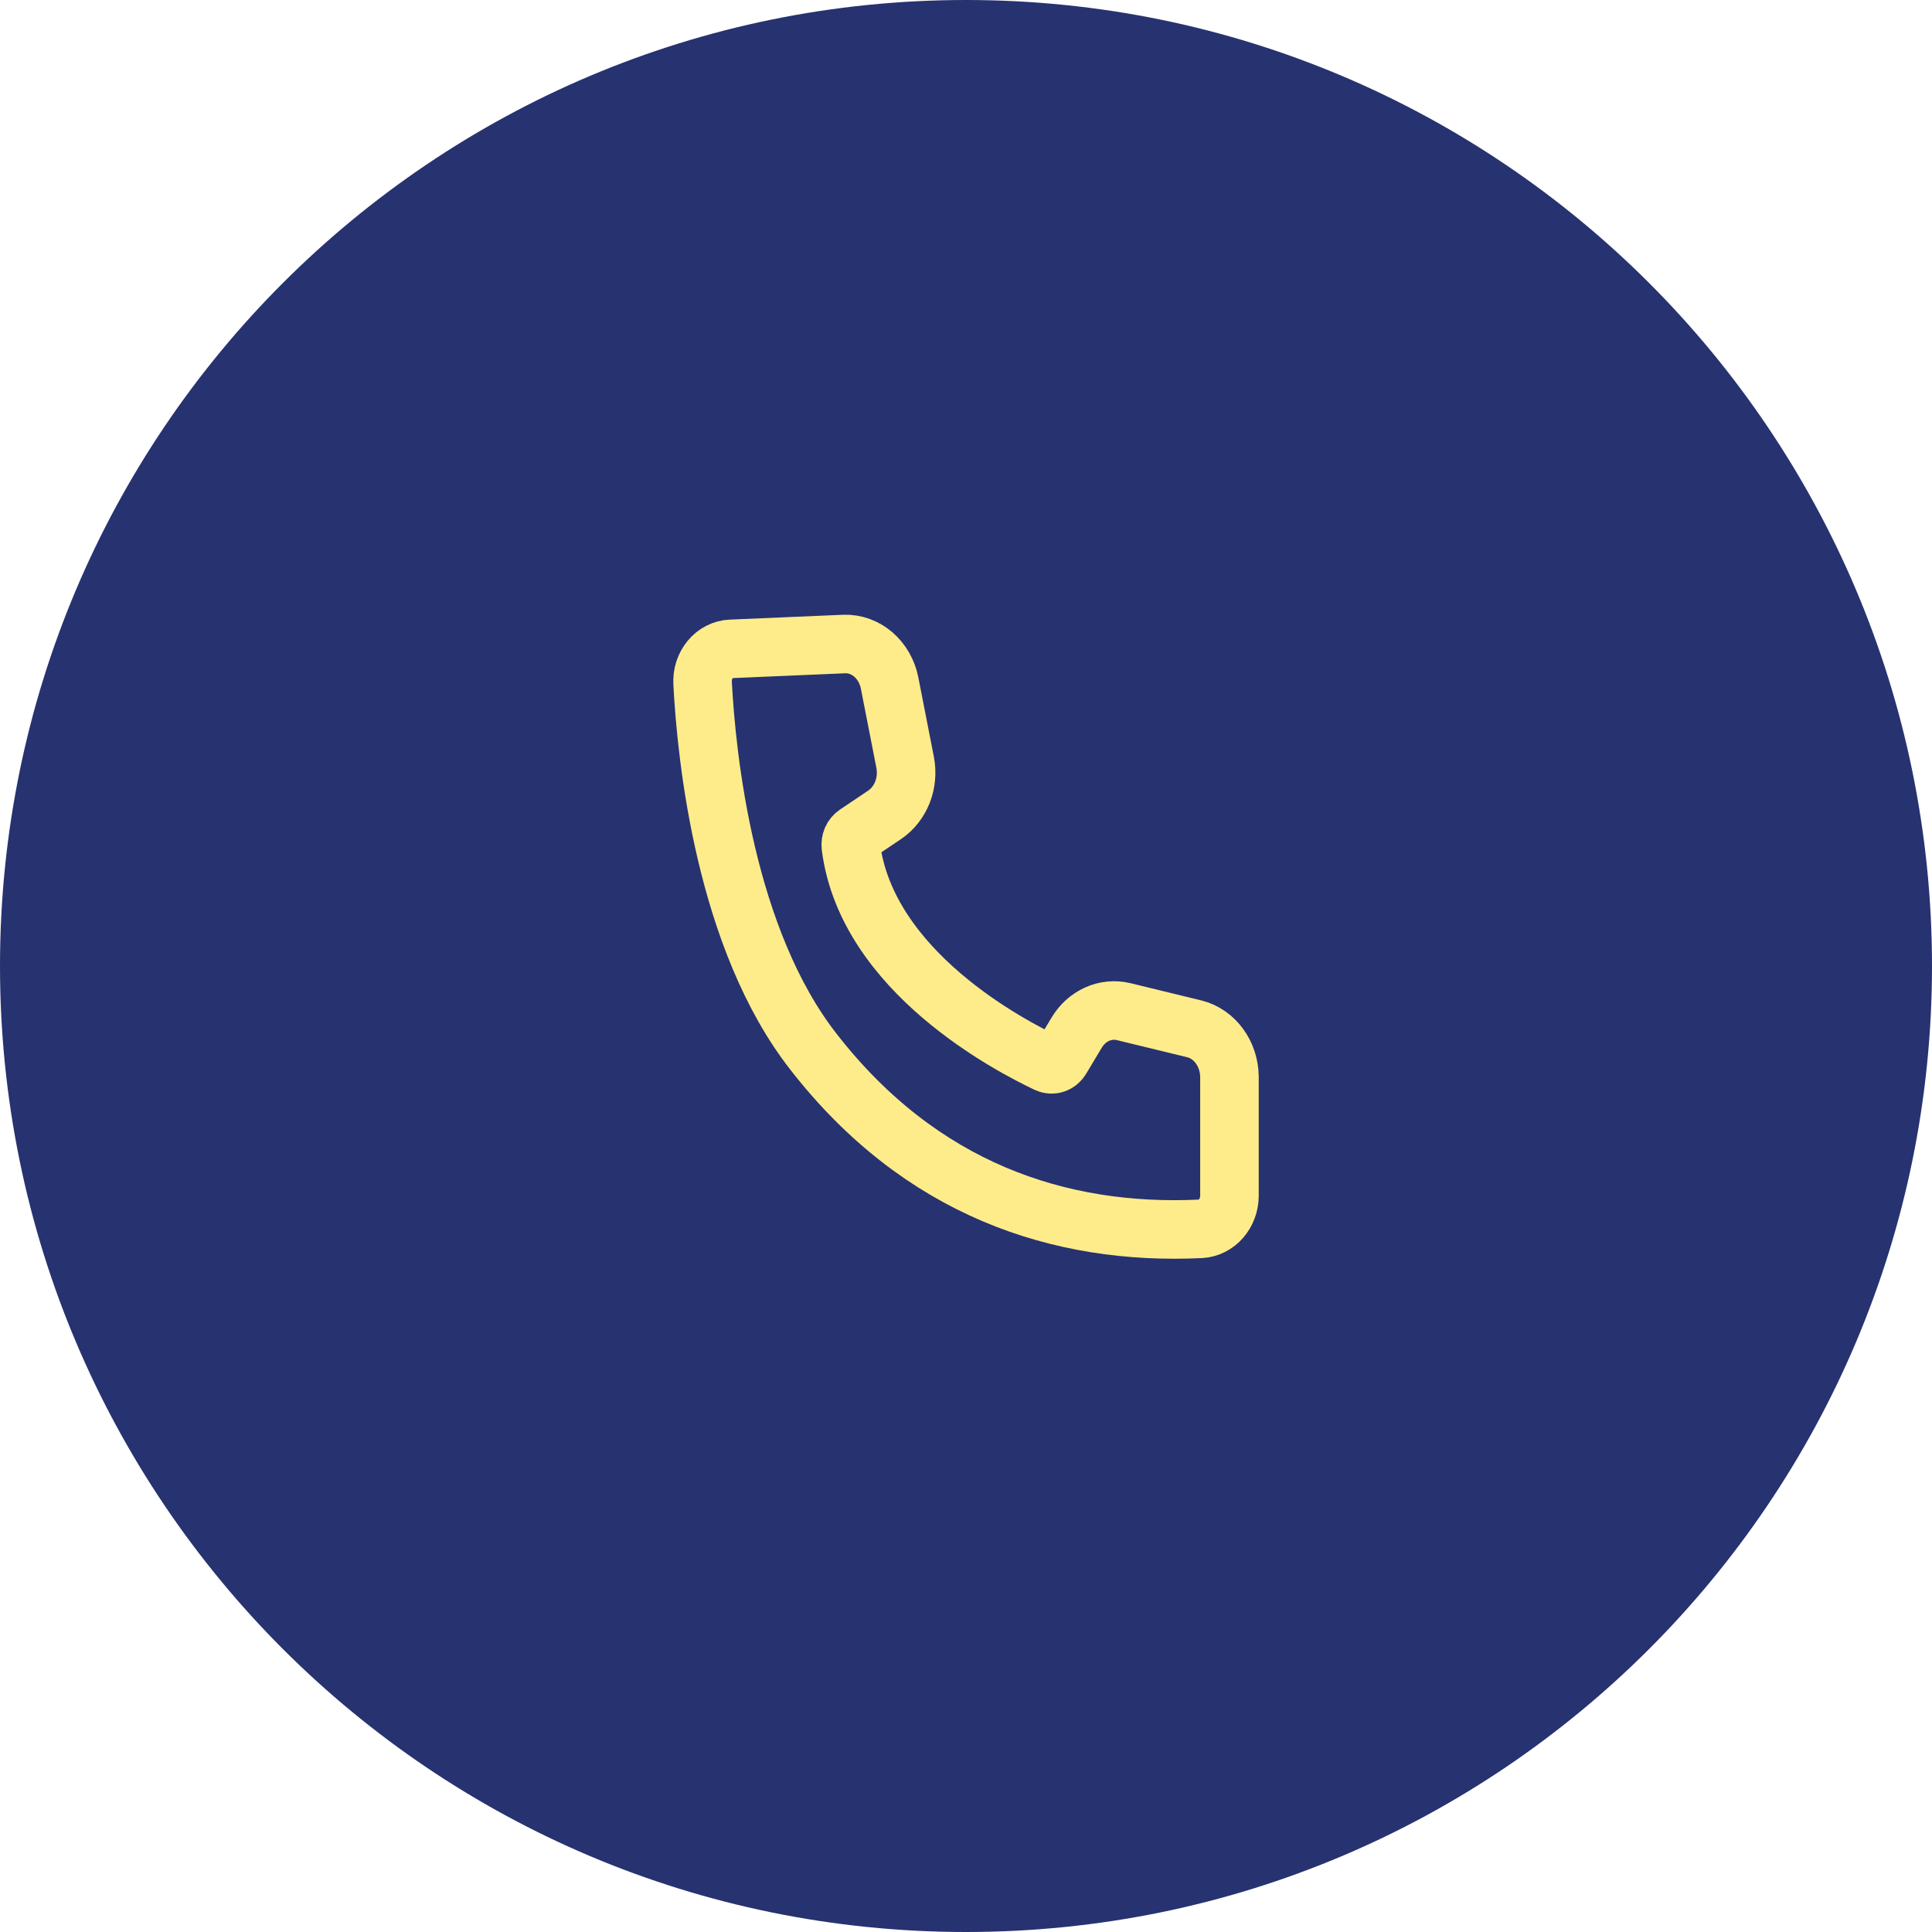
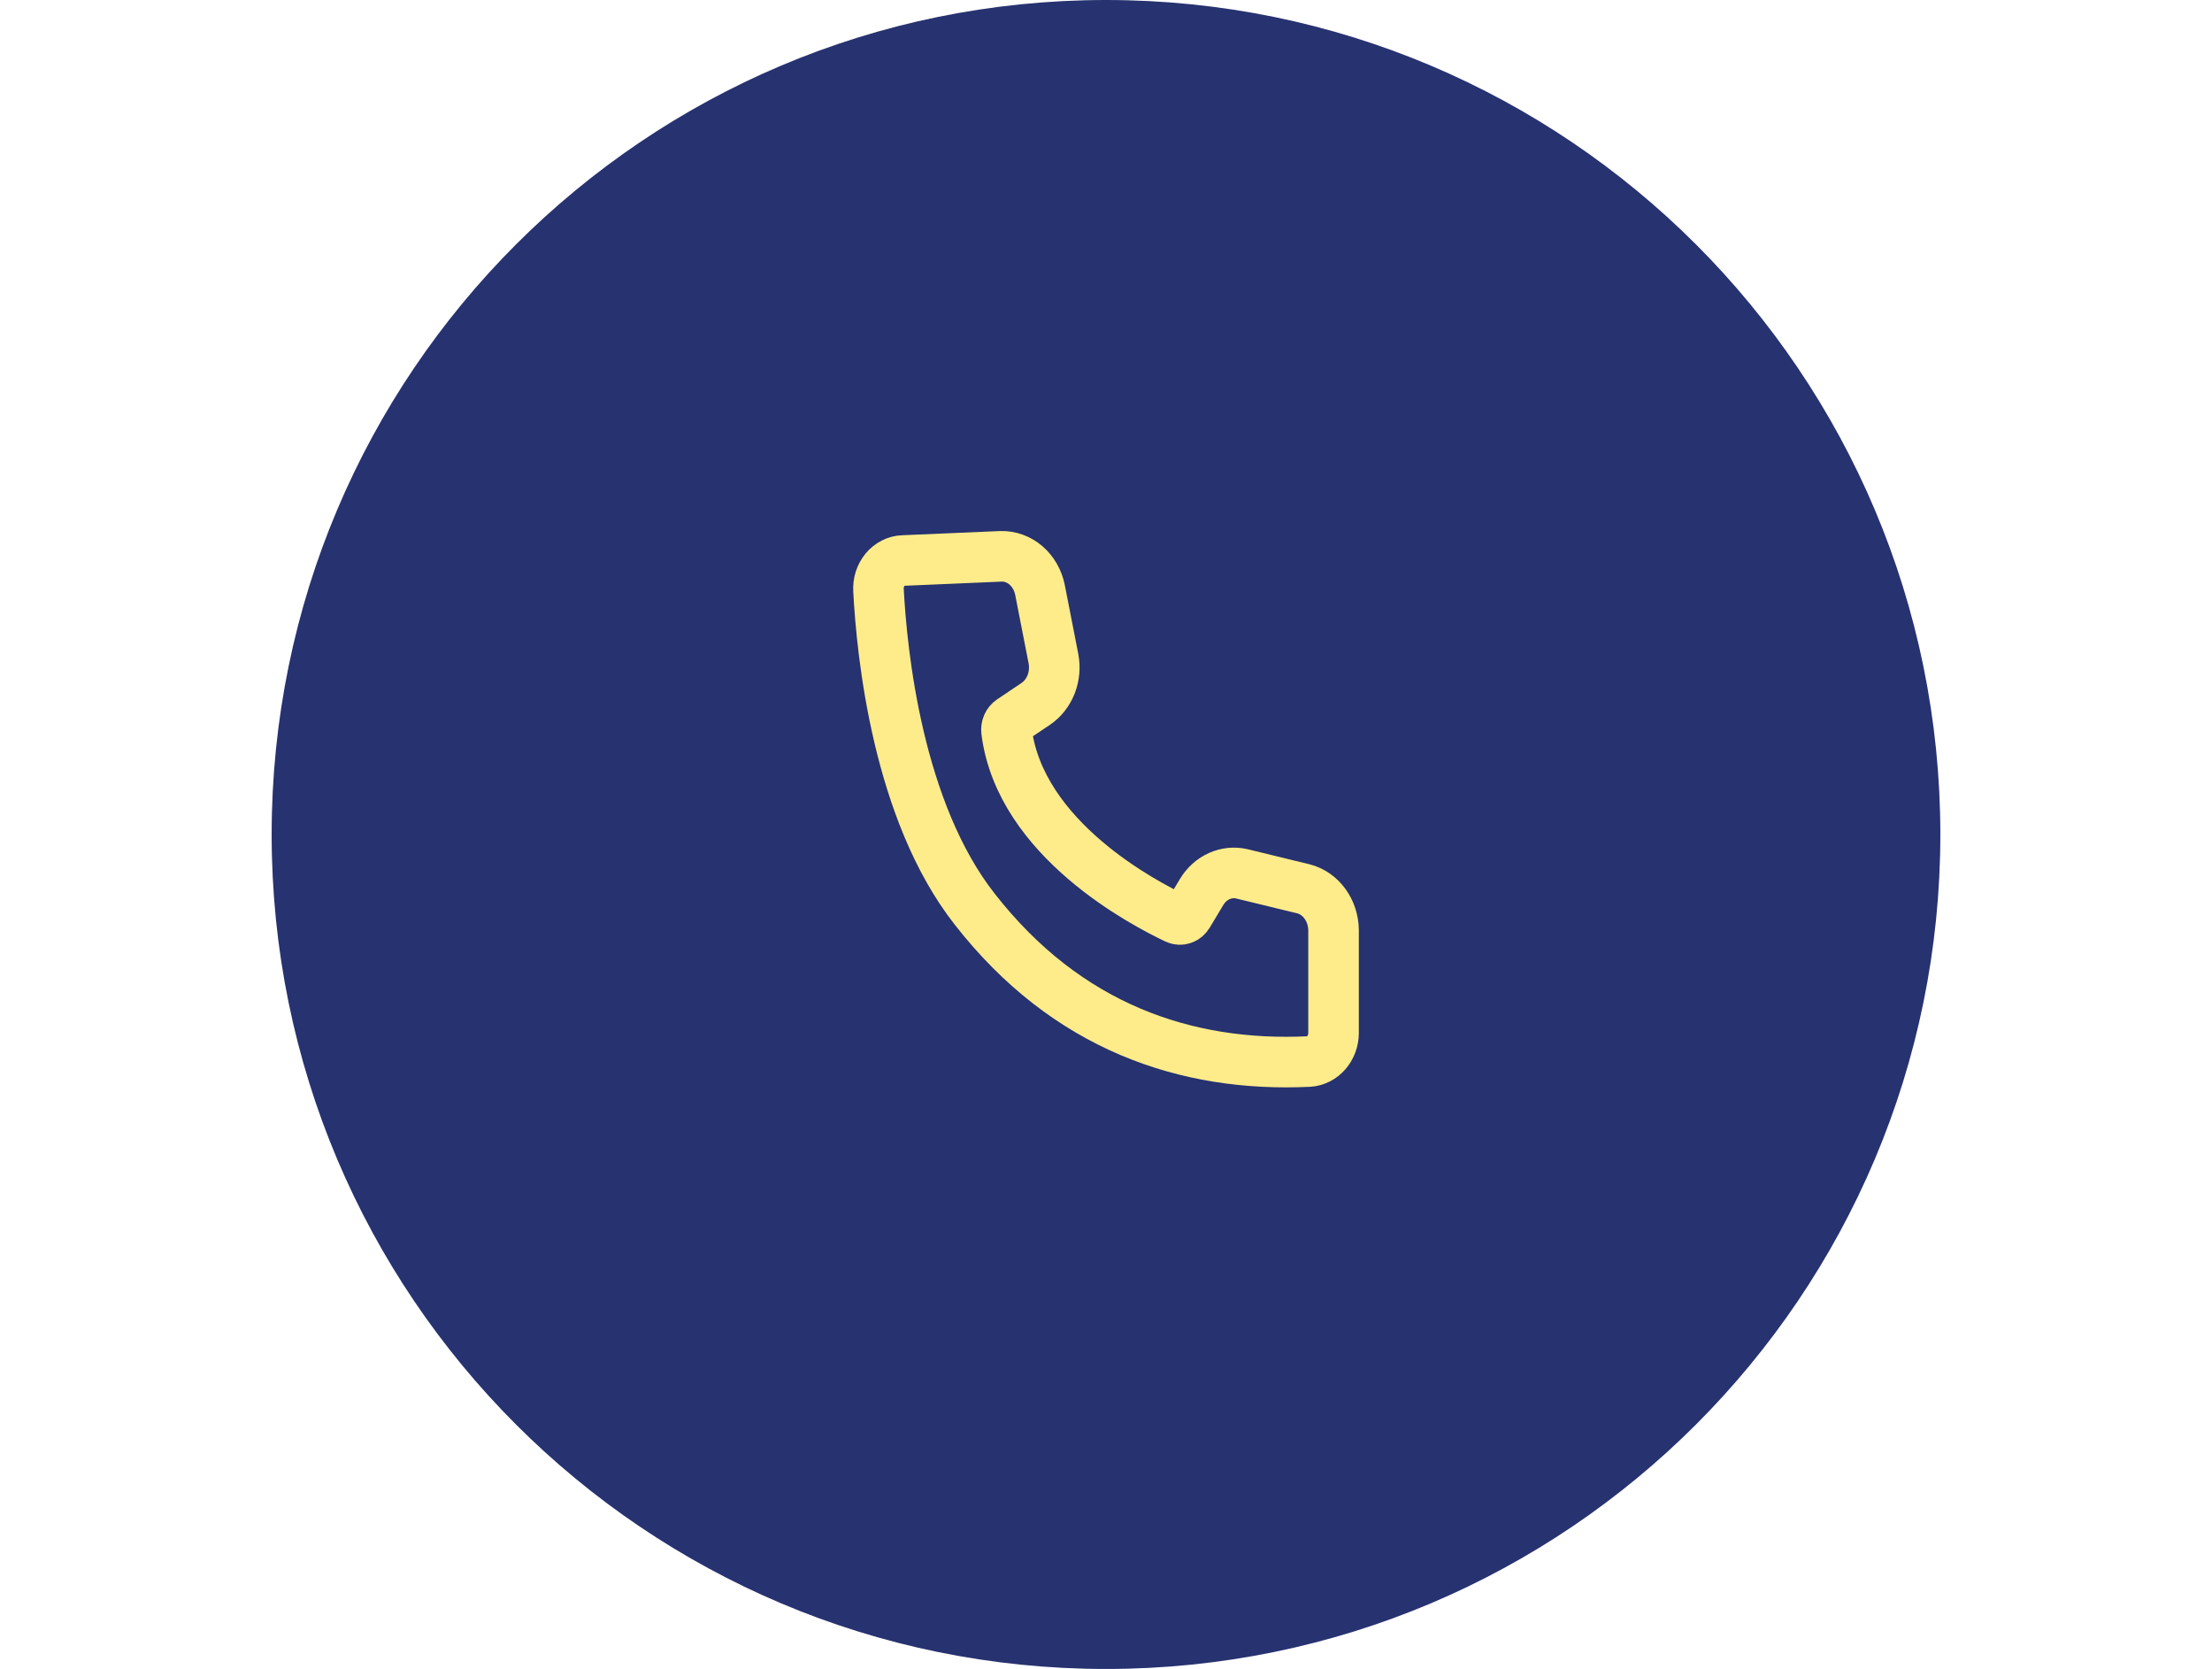
- <svg xmlns="http://www.w3.org/2000/svg" width="33" height="33" viewBox="0 0 33 33" fill="none">
+ <svg xmlns="http://www.w3.org/2000/svg" width="57" height="43" viewBox="0 0 33 33" fill="none">
  <circle cx="16.5" cy="16.5" r="16" fill="#273270" stroke="#273270" />
  <path d="M12.487 11.083C12.42 11.085 12.354 11.102 12.292 11.134C12.231 11.165 12.176 11.209 12.131 11.264C12.086 11.319 12.051 11.383 12.028 11.453C12.006 11.523 11.997 11.597 12.001 11.671C12.068 12.942 12.385 16.042 13.903 17.975C15.72 20.305 18.087 21.107 20.516 20.989C20.646 20.98 20.768 20.917 20.858 20.813C20.948 20.709 20.999 20.571 21 20.428V18.393C20.998 18.203 20.939 18.019 20.831 17.871C20.724 17.723 20.574 17.618 20.406 17.575L19.19 17.279C19.04 17.243 18.883 17.259 18.741 17.322C18.598 17.386 18.476 17.496 18.391 17.637L18.122 18.086C18.097 18.127 18.06 18.157 18.018 18.171C17.975 18.186 17.929 18.183 17.888 18.164C17.269 17.87 14.804 16.599 14.533 14.456C14.528 14.415 14.534 14.373 14.55 14.335C14.567 14.297 14.593 14.266 14.625 14.244L15.113 13.916C15.247 13.825 15.352 13.69 15.415 13.531C15.477 13.371 15.493 13.195 15.461 13.025L15.194 11.661C15.155 11.47 15.057 11.3 14.917 11.179C14.777 11.059 14.603 10.995 14.425 11L12.487 11.083Z" stroke="#FEEC8A" />
</svg>
